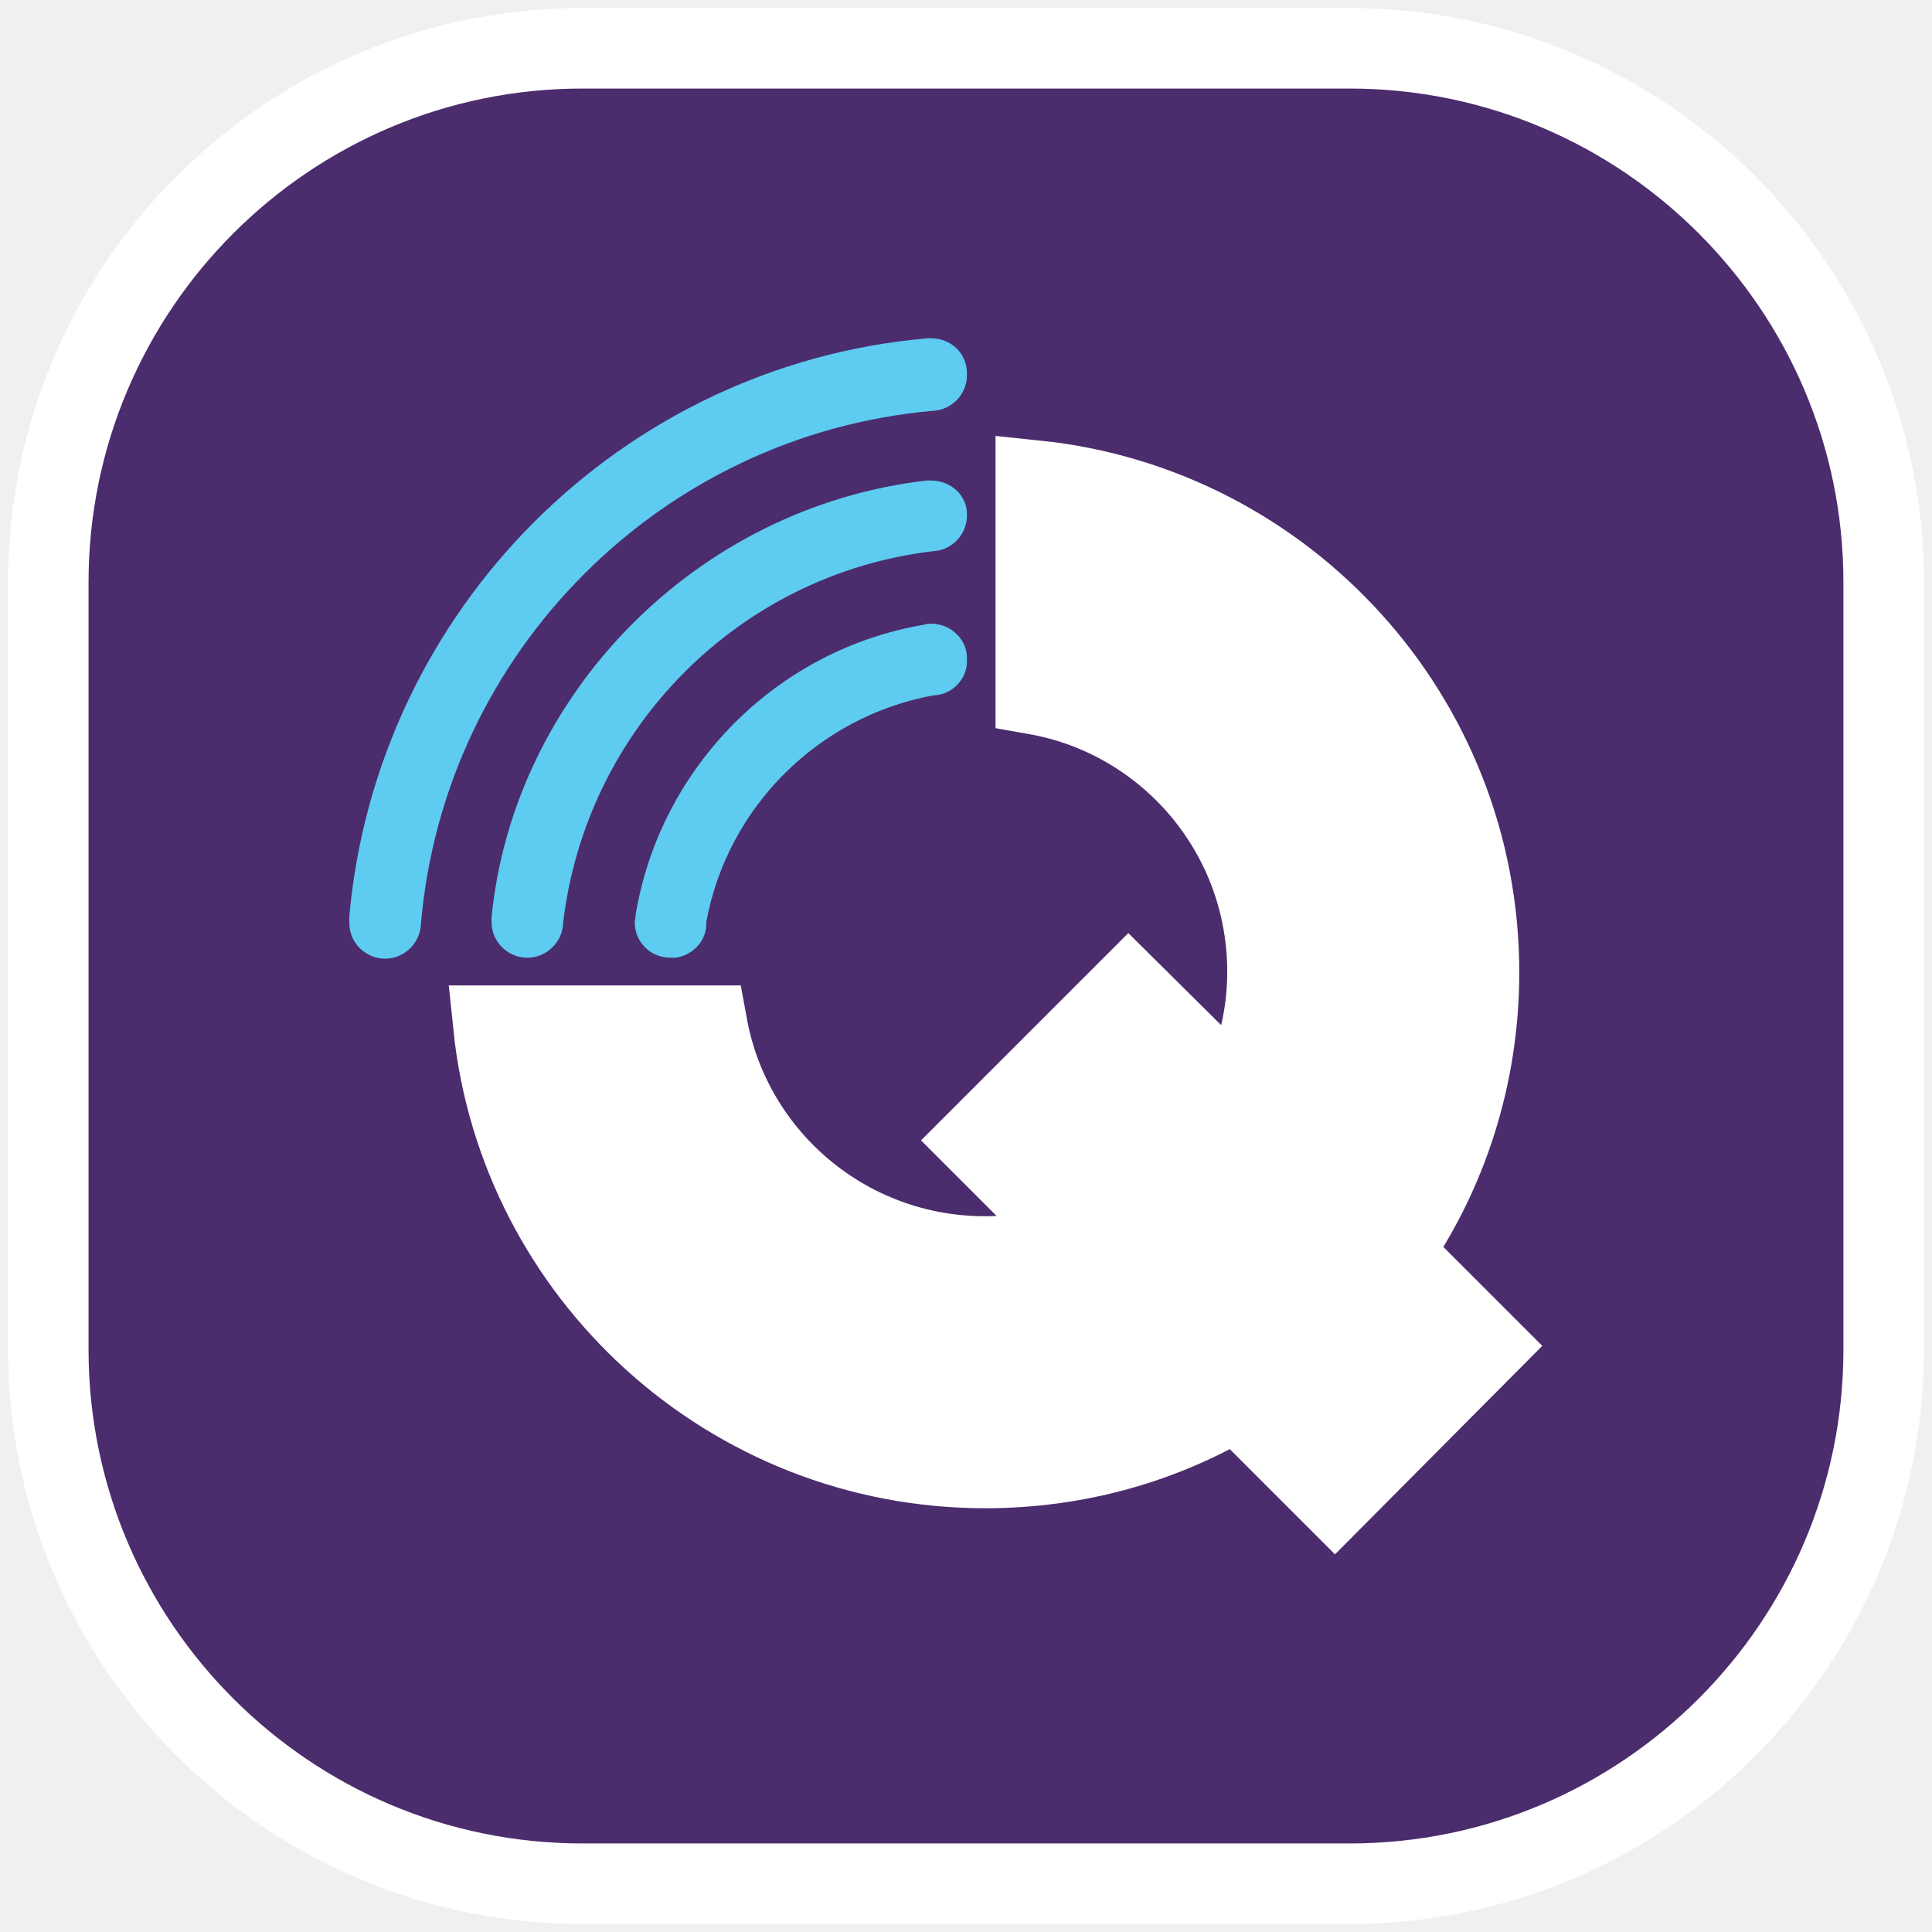
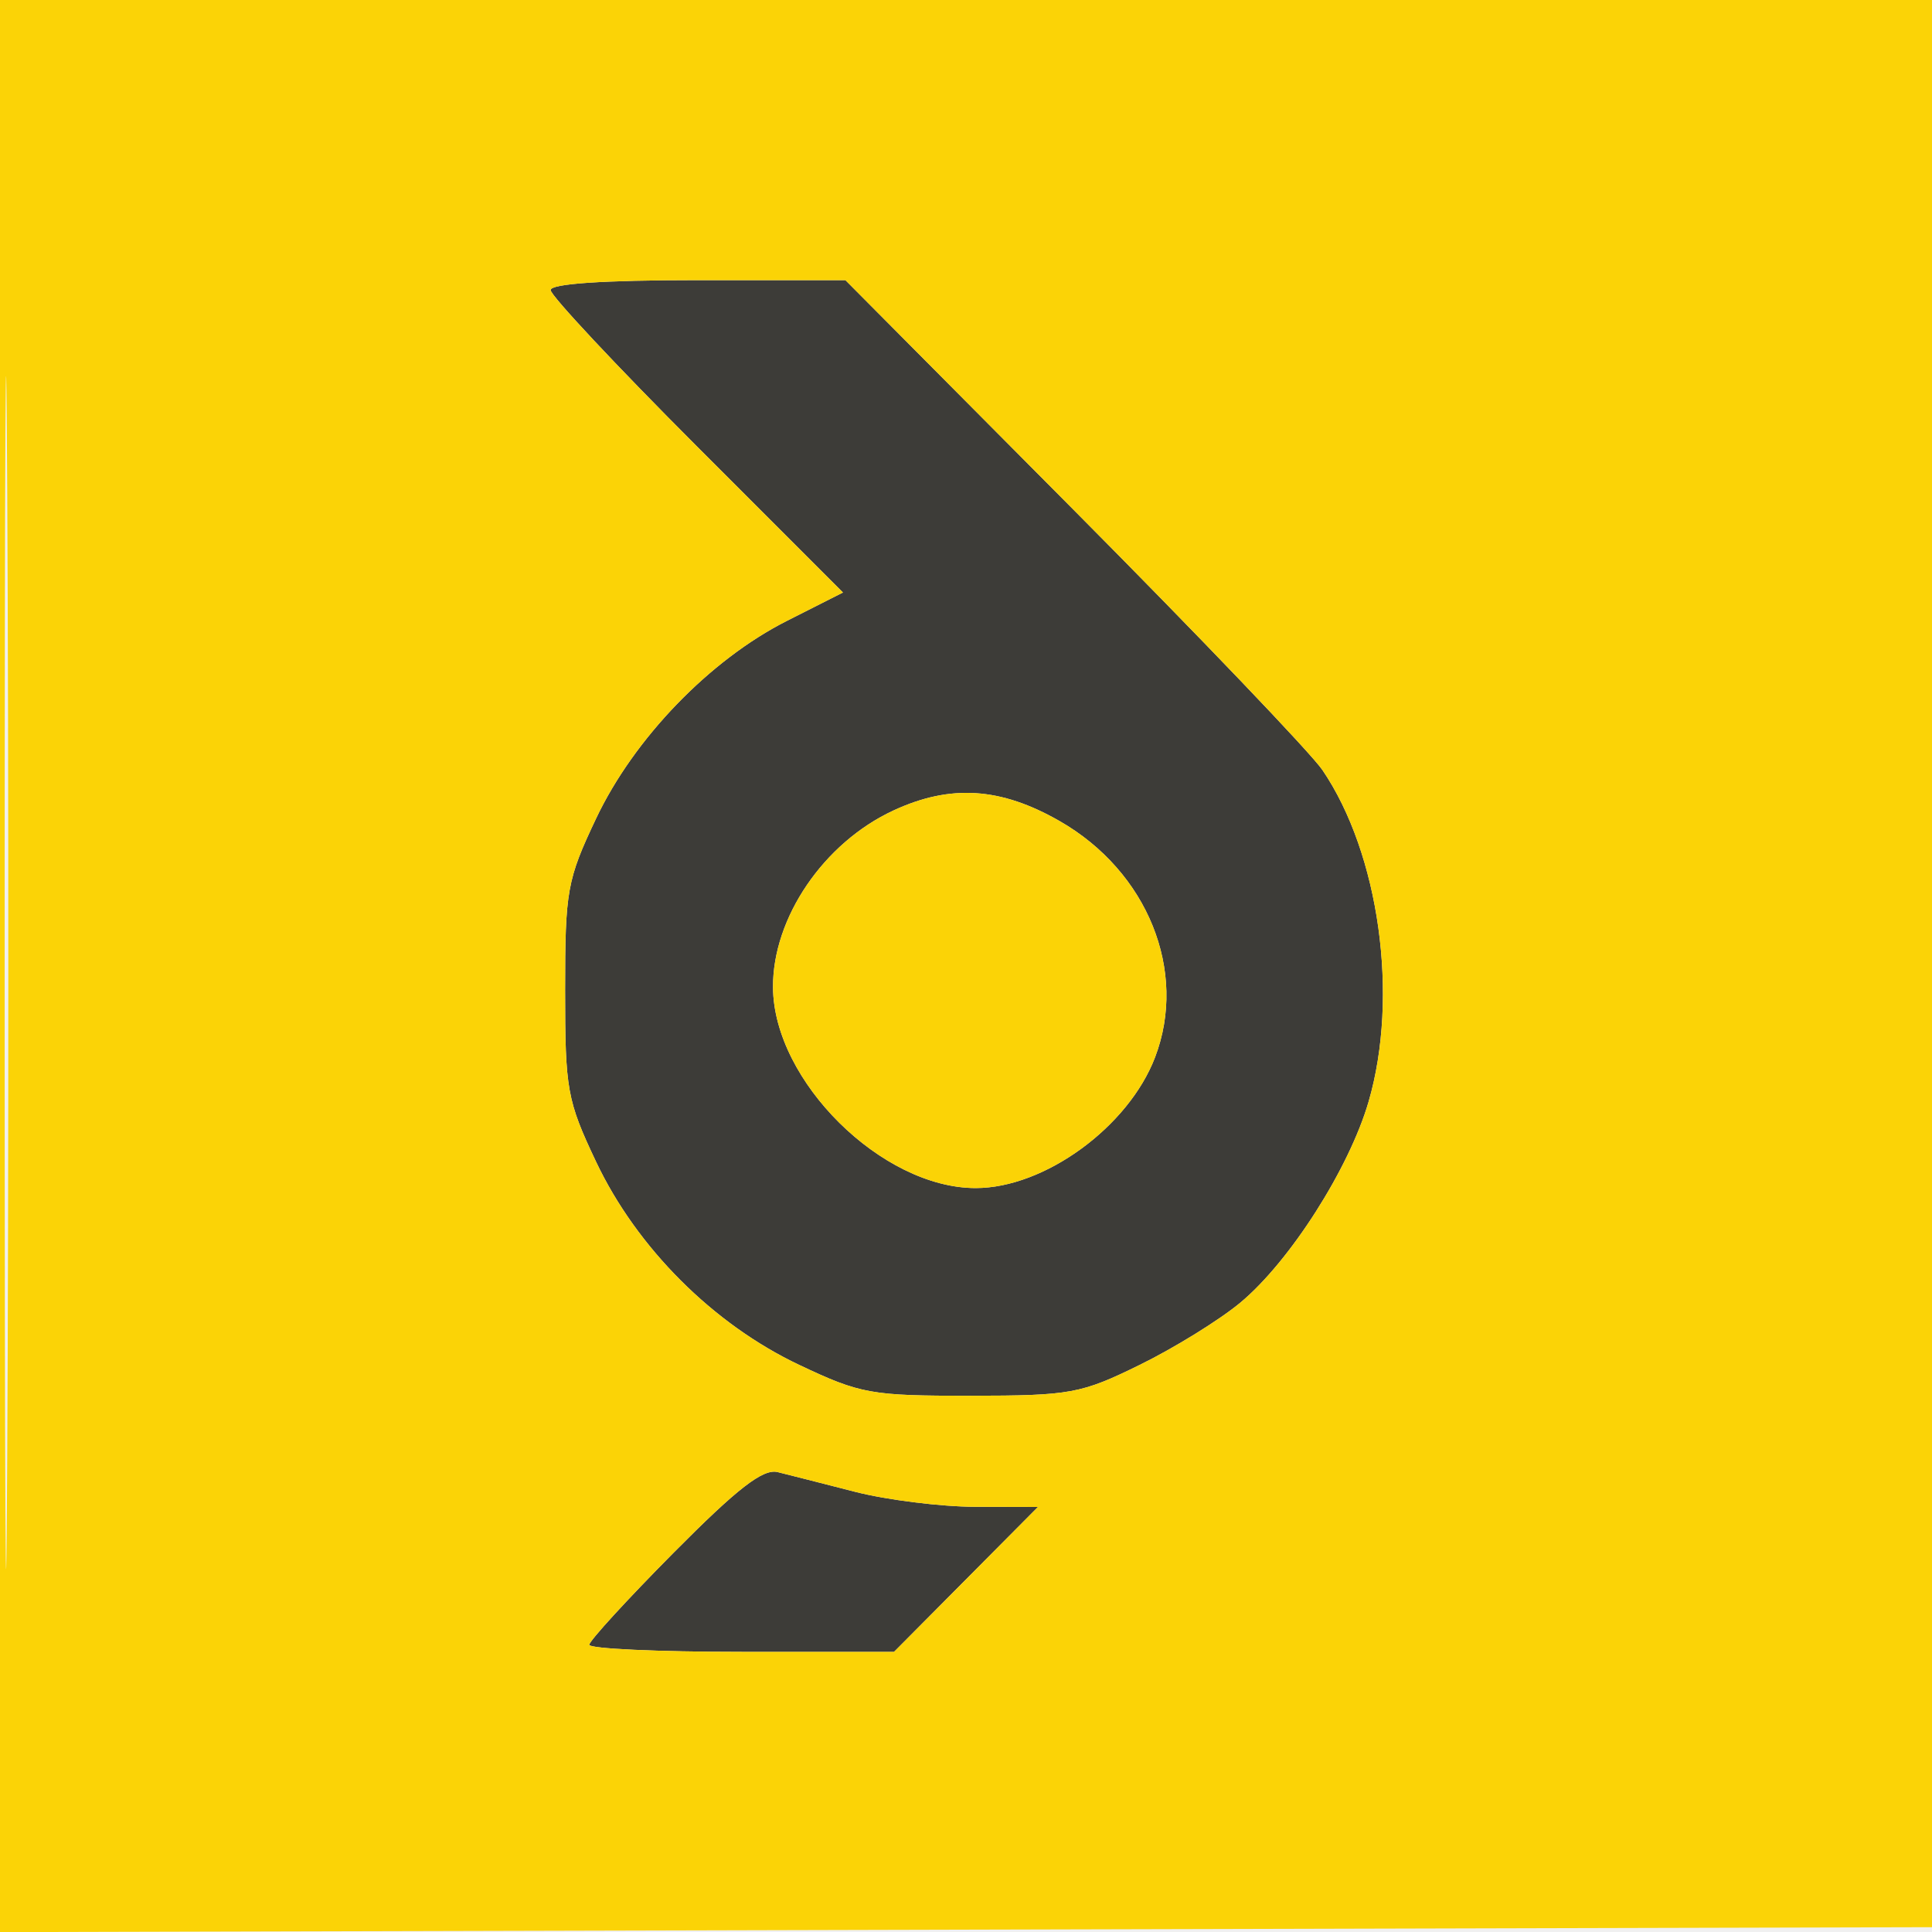
- <svg xmlns="http://www.w3.org/2000/svg" version="1.1" id="Layer_1" x="0px" y="0px" width="72px" height="72px" viewBox="0 0 72 72" style="enable-background:new 0 0 72 72;" xml:space="preserve">
-   <style type="text/css">
- 	.st0{fill:#FFFFFF;}
- 	.st1{fill:#4B2C6D;stroke:#FFFFFF;stroke-width:3;stroke-miterlimit:10;}
- 	.st2{fill:#5ECBF1;}
- </style>
-   <rect x="10.555" y="10.213" class="st0" width="50.924" height="50.582" />
-   <path class="st1" d="M50.296,1.8H21.704C10.726,1.8,1.8,10.726,1.8,21.704v28.591C1.8,61.274,10.726,70.2,21.704,70.2h28.591  c10.978,0,19.904-8.926,19.904-19.904V21.704C70.2,10.726,61.274,1.8,50.296,1.8z M49.748,55.802l-3.659-3.659  c-2.736,1.642-5.951,2.565-9.371,2.565l0,0c-9.508,0-17.374-7.216-18.331-16.484h7.969c0.958,5.233,5.78,9.097,11.423,8.55  c0.821-0.068,1.642-0.274,2.394-0.547l-3.728-3.728l5.609-5.609l4.07,4.036c0.547-1.129,0.923-2.36,1.06-3.659  c0.547-5.643-3.352-10.465-8.584-11.389v-7.969c9.268,0.958,16.519,8.789,16.519,18.331l0,0c0,3.865-1.197,7.49-3.249,10.431  l3.488,3.488L49.748,55.802z" />
-   <path class="st2" d="M34.7,12.607c-0.034,0-0.137,0-0.137,0c-11.423,0.992-20.52,10.123-21.546,21.546c0,0,0,0.103,0,0.137  c0,0,0,0.068,0,0.103c0,0.752,0.616,1.334,1.334,1.334c0.718,0,1.3-0.581,1.334-1.265l0,0c0.855-10.157,8.96-18.263,19.084-19.152  l0,0c0.684-0.034,1.231-0.581,1.265-1.265c0-0.034,0-0.034,0-0.068C36.068,13.189,35.453,12.607,34.7,12.607z" />
-   <path class="st2" d="M34.7,17.908c-0.034,0-0.103,0-0.137,0h-0.034c-8.584,0.992-15.39,7.969-16.211,16.279c0,0,0,0.103,0,0.171  c0,0.752,0.616,1.334,1.334,1.334c0.718,0,1.3-0.581,1.334-1.265c0,0,0,0,0-0.034c0.855-7.25,6.566-12.996,13.783-13.851l0,0  c0.684-0.034,1.231-0.581,1.265-1.265c0-0.034,0-0.034,0-0.068C36.068,18.49,35.453,17.908,34.7,17.908z" />
-   <path class="st2" d="M34.7,23.243c-0.068,0-0.171,0-0.239,0.034c-5.506,0.923-9.85,5.301-10.773,10.807v0.034  c0,0.068-0.034,0.205-0.034,0.239c0,0.752,0.581,1.334,1.334,1.334c0.068,0,0.103,0,0.171,0c0.616-0.068,1.129-0.581,1.163-1.197  c0-0.034,0-0.103,0-0.137c0.787-4.275,4.172-7.661,8.482-8.447c0,0,0.034,0,0.068,0c0.65-0.068,1.163-0.616,1.163-1.265  c0-0.034,0-0.034,0-0.068C36.068,23.859,35.453,23.243,34.7,23.243z" />
+ <svg xmlns="http://www.w3.org/2000/svg" width="200" height="200" viewBox="0 0 200 200" version="1.1">
+   <path d="M 57 30.028 C 57 30.593, 63.809 37.869, 72.131 46.197 L 87.262 61.337 81.467 64.268 C 73.487 68.303, 65.639 76.430, 61.709 84.726 C 58.702 91.073, 58.500 92.193, 58.500 102.500 C 58.500 112.807, 58.702 113.927, 61.709 120.274 C 65.924 129.173, 73.827 137.076, 82.726 141.291 C 89.081 144.302, 90.180 144.499, 100.500 144.488 C 110.831 144.477, 111.895 144.282, 118 141.285 C 121.575 139.530, 126.254 136.636, 128.397 134.853 C 133.522 130.590, 139.661 120.972, 141.676 114.047 C 144.846 103.155, 142.788 88.373, 136.897 79.711 C 135.696 77.945, 124.093 65.813, 111.114 52.750 L 87.516 29 72.258 29 C 62.475 29, 57 29.369, 57 30.028 M 92.500 83.896 C 85.270 87.243, 79.974 95.020, 80.022 102.218 C 80.087 111.902, 91.284 122.989, 101 122.989 C 108.135 122.989, 116.820 116.655, 119.574 109.445 C 122.973 100.545, 118.804 90.223, 109.704 85.004 C 103.591 81.497, 98.402 81.163, 92.500 83.896 M 69.750 160.717 C 64.938 165.570, 61 169.868, 61 170.270 C 61 170.671, 68.099 171, 76.775 171 L 92.550 171 100 163.500 L 107.450 156 100.975 155.984 C 97.414 155.976, 91.800 155.275, 88.500 154.427 C 85.200 153.578, 81.600 152.662, 80.500 152.390 C 78.991 152.016, 76.352 154.061, 69.750 160.717" stroke="none" fill="#3d3c38" fill-rule="evenodd" />
+   <path d="M -0 100.005 L -0 200.010 100.250 199.755 L 200.500 199.500 200.755 99.750 L 201.010 0 100.505 0 L 0 0 -0 100.005 M 0.481 100.500 C 0.481 155.500, 0.602 178.147, 0.750 150.826 C 0.898 123.506, 0.898 78.506, 0.750 50.826 C 0.602 23.147, 0.481 45.500, 0.481 100.500 M 57 30.028 C 57 30.593, 63.809 37.869, 72.131 46.197 L 87.262 61.337 81.467 64.268 C 73.487 68.303, 65.639 76.430, 61.709 84.726 C 58.702 91.073, 58.500 92.193, 58.500 102.500 C 58.500 112.807, 58.702 113.927, 61.709 120.274 C 65.924 129.173, 73.827 137.076, 82.726 141.291 C 89.081 144.302, 90.180 144.499, 100.500 144.488 C 110.831 144.477, 111.895 144.282, 118 141.285 C 121.575 139.530, 126.254 136.636, 128.397 134.853 C 133.522 130.590, 139.661 120.972, 141.676 114.047 C 144.846 103.155, 142.788 88.373, 136.897 79.711 C 135.696 77.945, 124.093 65.813, 111.114 52.750 L 87.516 29 72.258 29 C 62.475 29, 57 29.369, 57 30.028 M 92.500 83.896 C 85.270 87.243, 79.974 95.020, 80.022 102.218 C 80.087 111.902, 91.284 122.989, 101 122.989 C 108.135 122.989, 116.820 116.655, 119.574 109.445 C 122.973 100.545, 118.804 90.223, 109.704 85.004 C 103.591 81.497, 98.402 81.163, 92.500 83.896 M 69.750 160.717 C 64.938 165.570, 61 169.868, 61 170.270 C 61 170.671, 68.099 171, 76.775 171 L 92.550 171 100 163.500 L 107.450 156 100.975 155.984 C 97.414 155.976, 91.800 155.275, 88.500 154.427 C 85.200 153.578, 81.600 152.662, 80.500 152.390 C 78.991 152.016, 76.352 154.061, 69.750 160.717" stroke="none" fill="#fbd306" fill-rule="evenodd" />
</svg>
